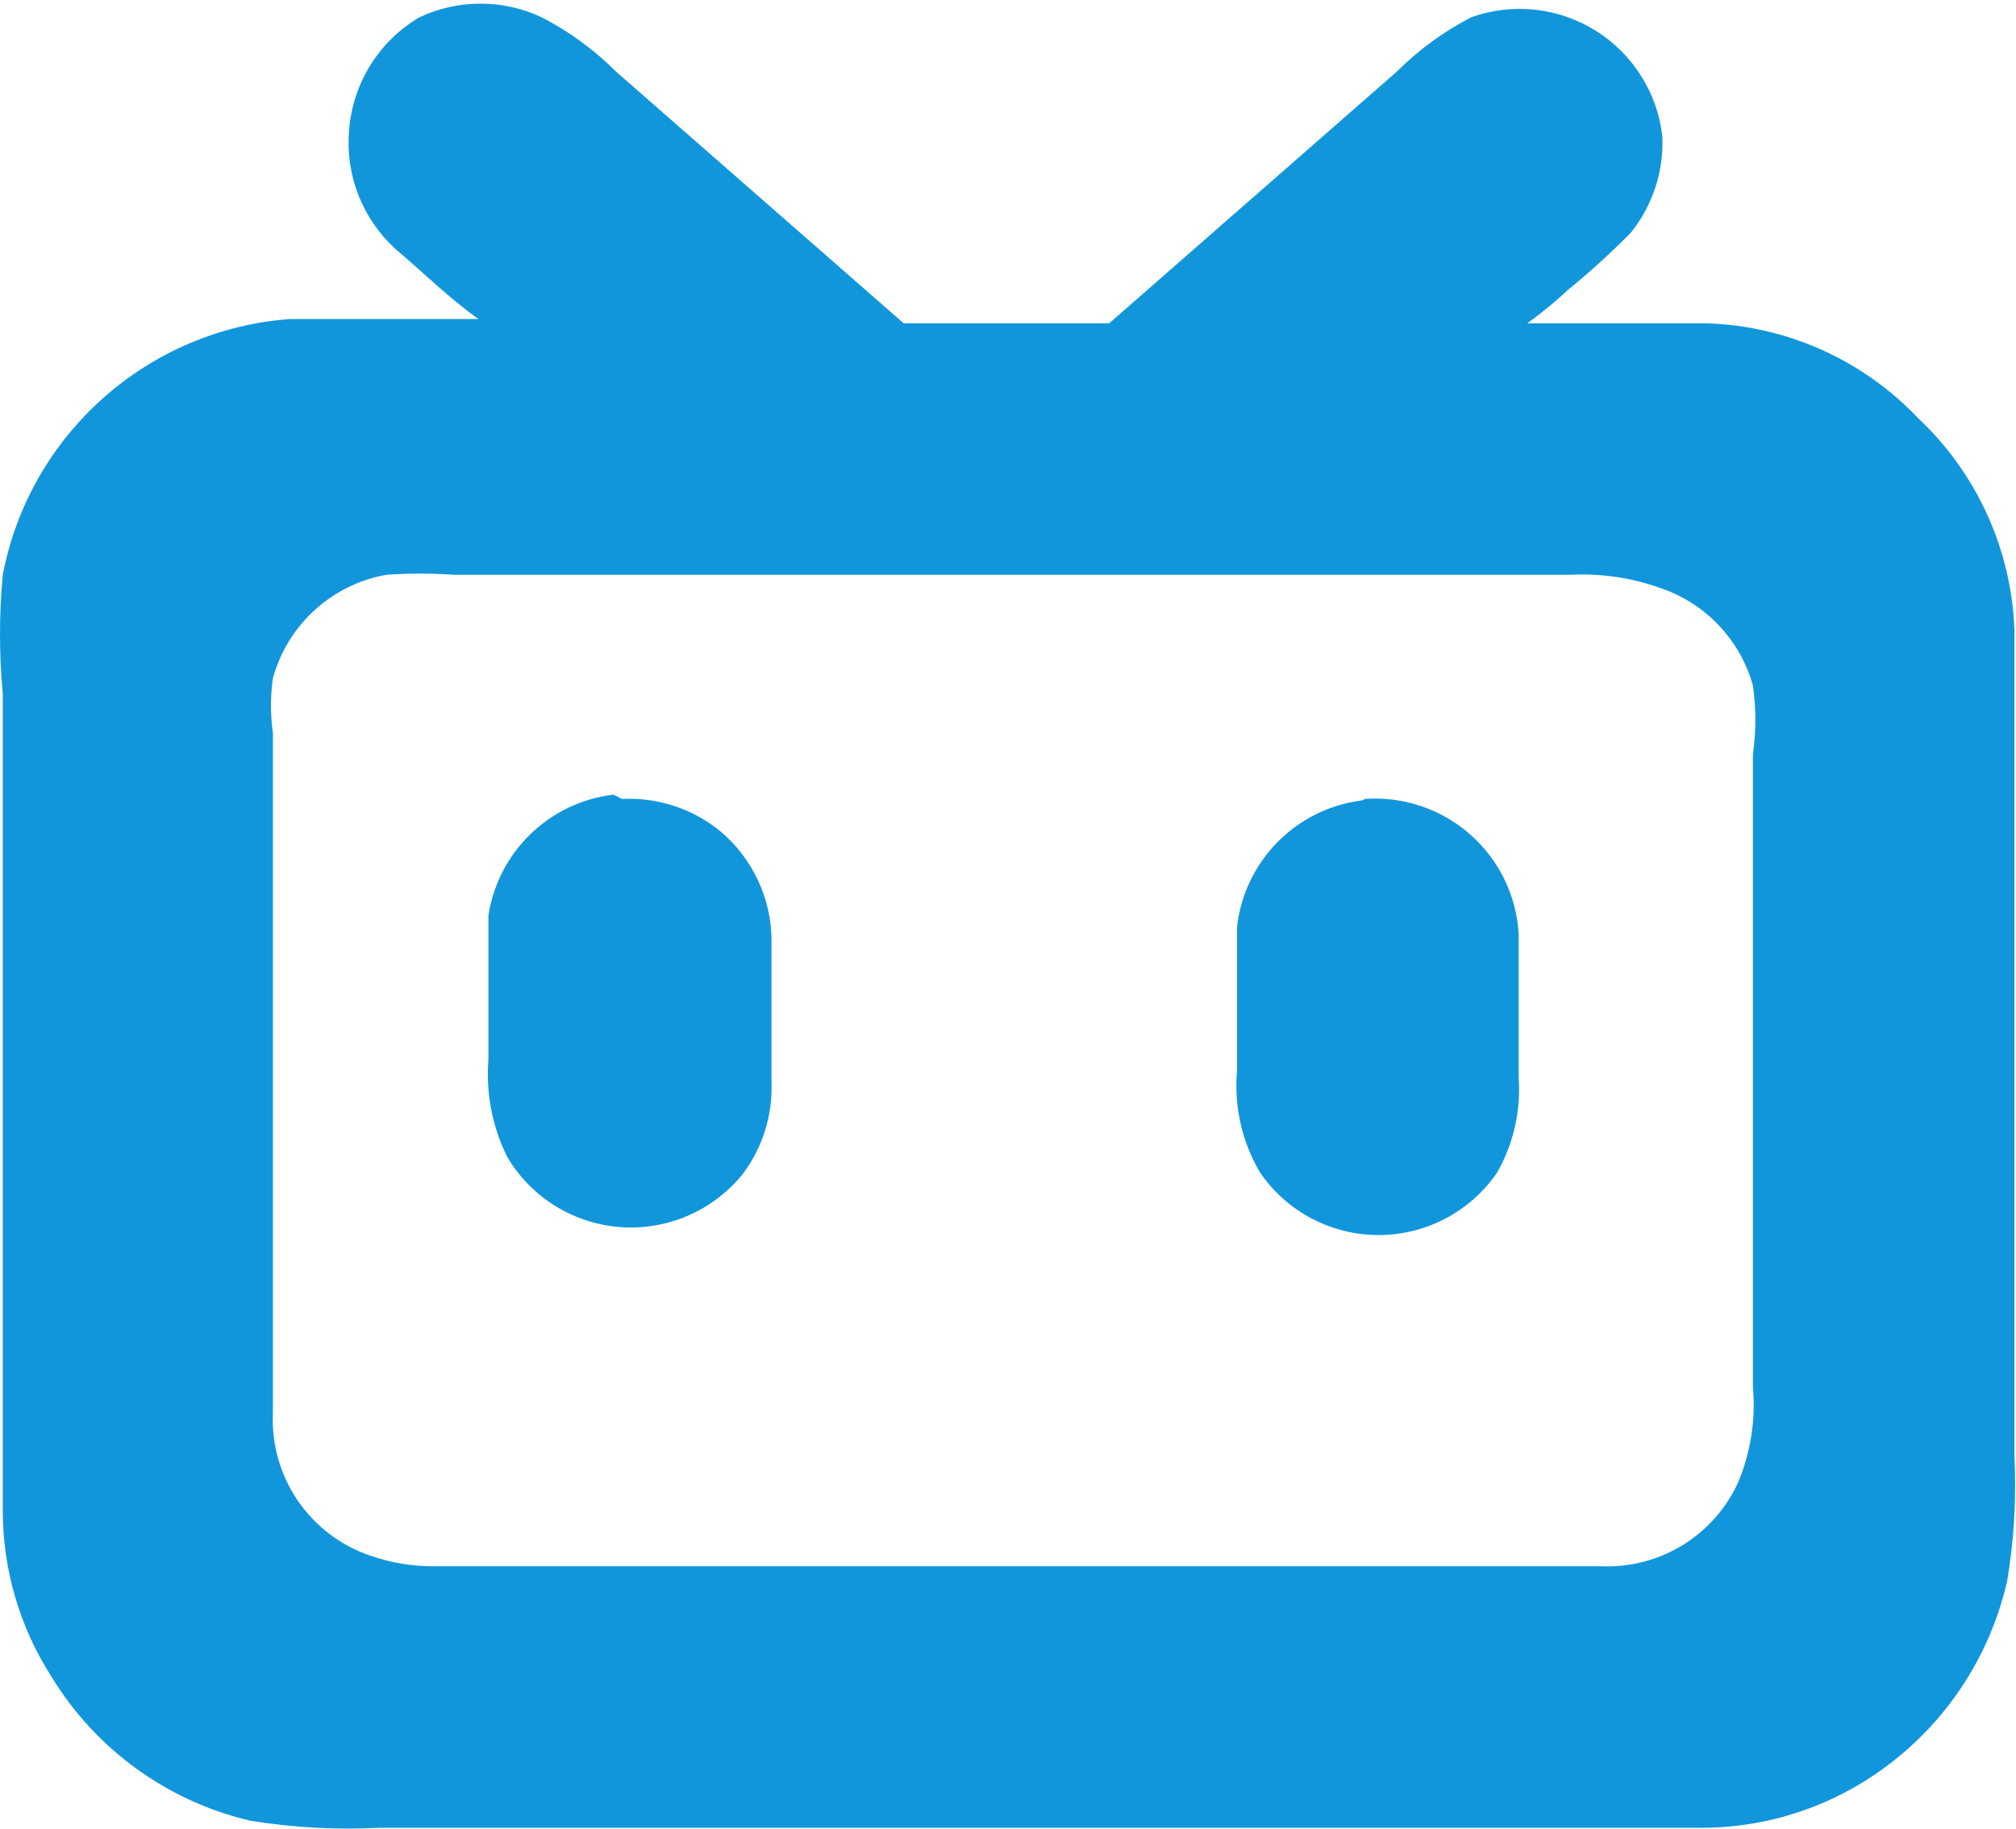
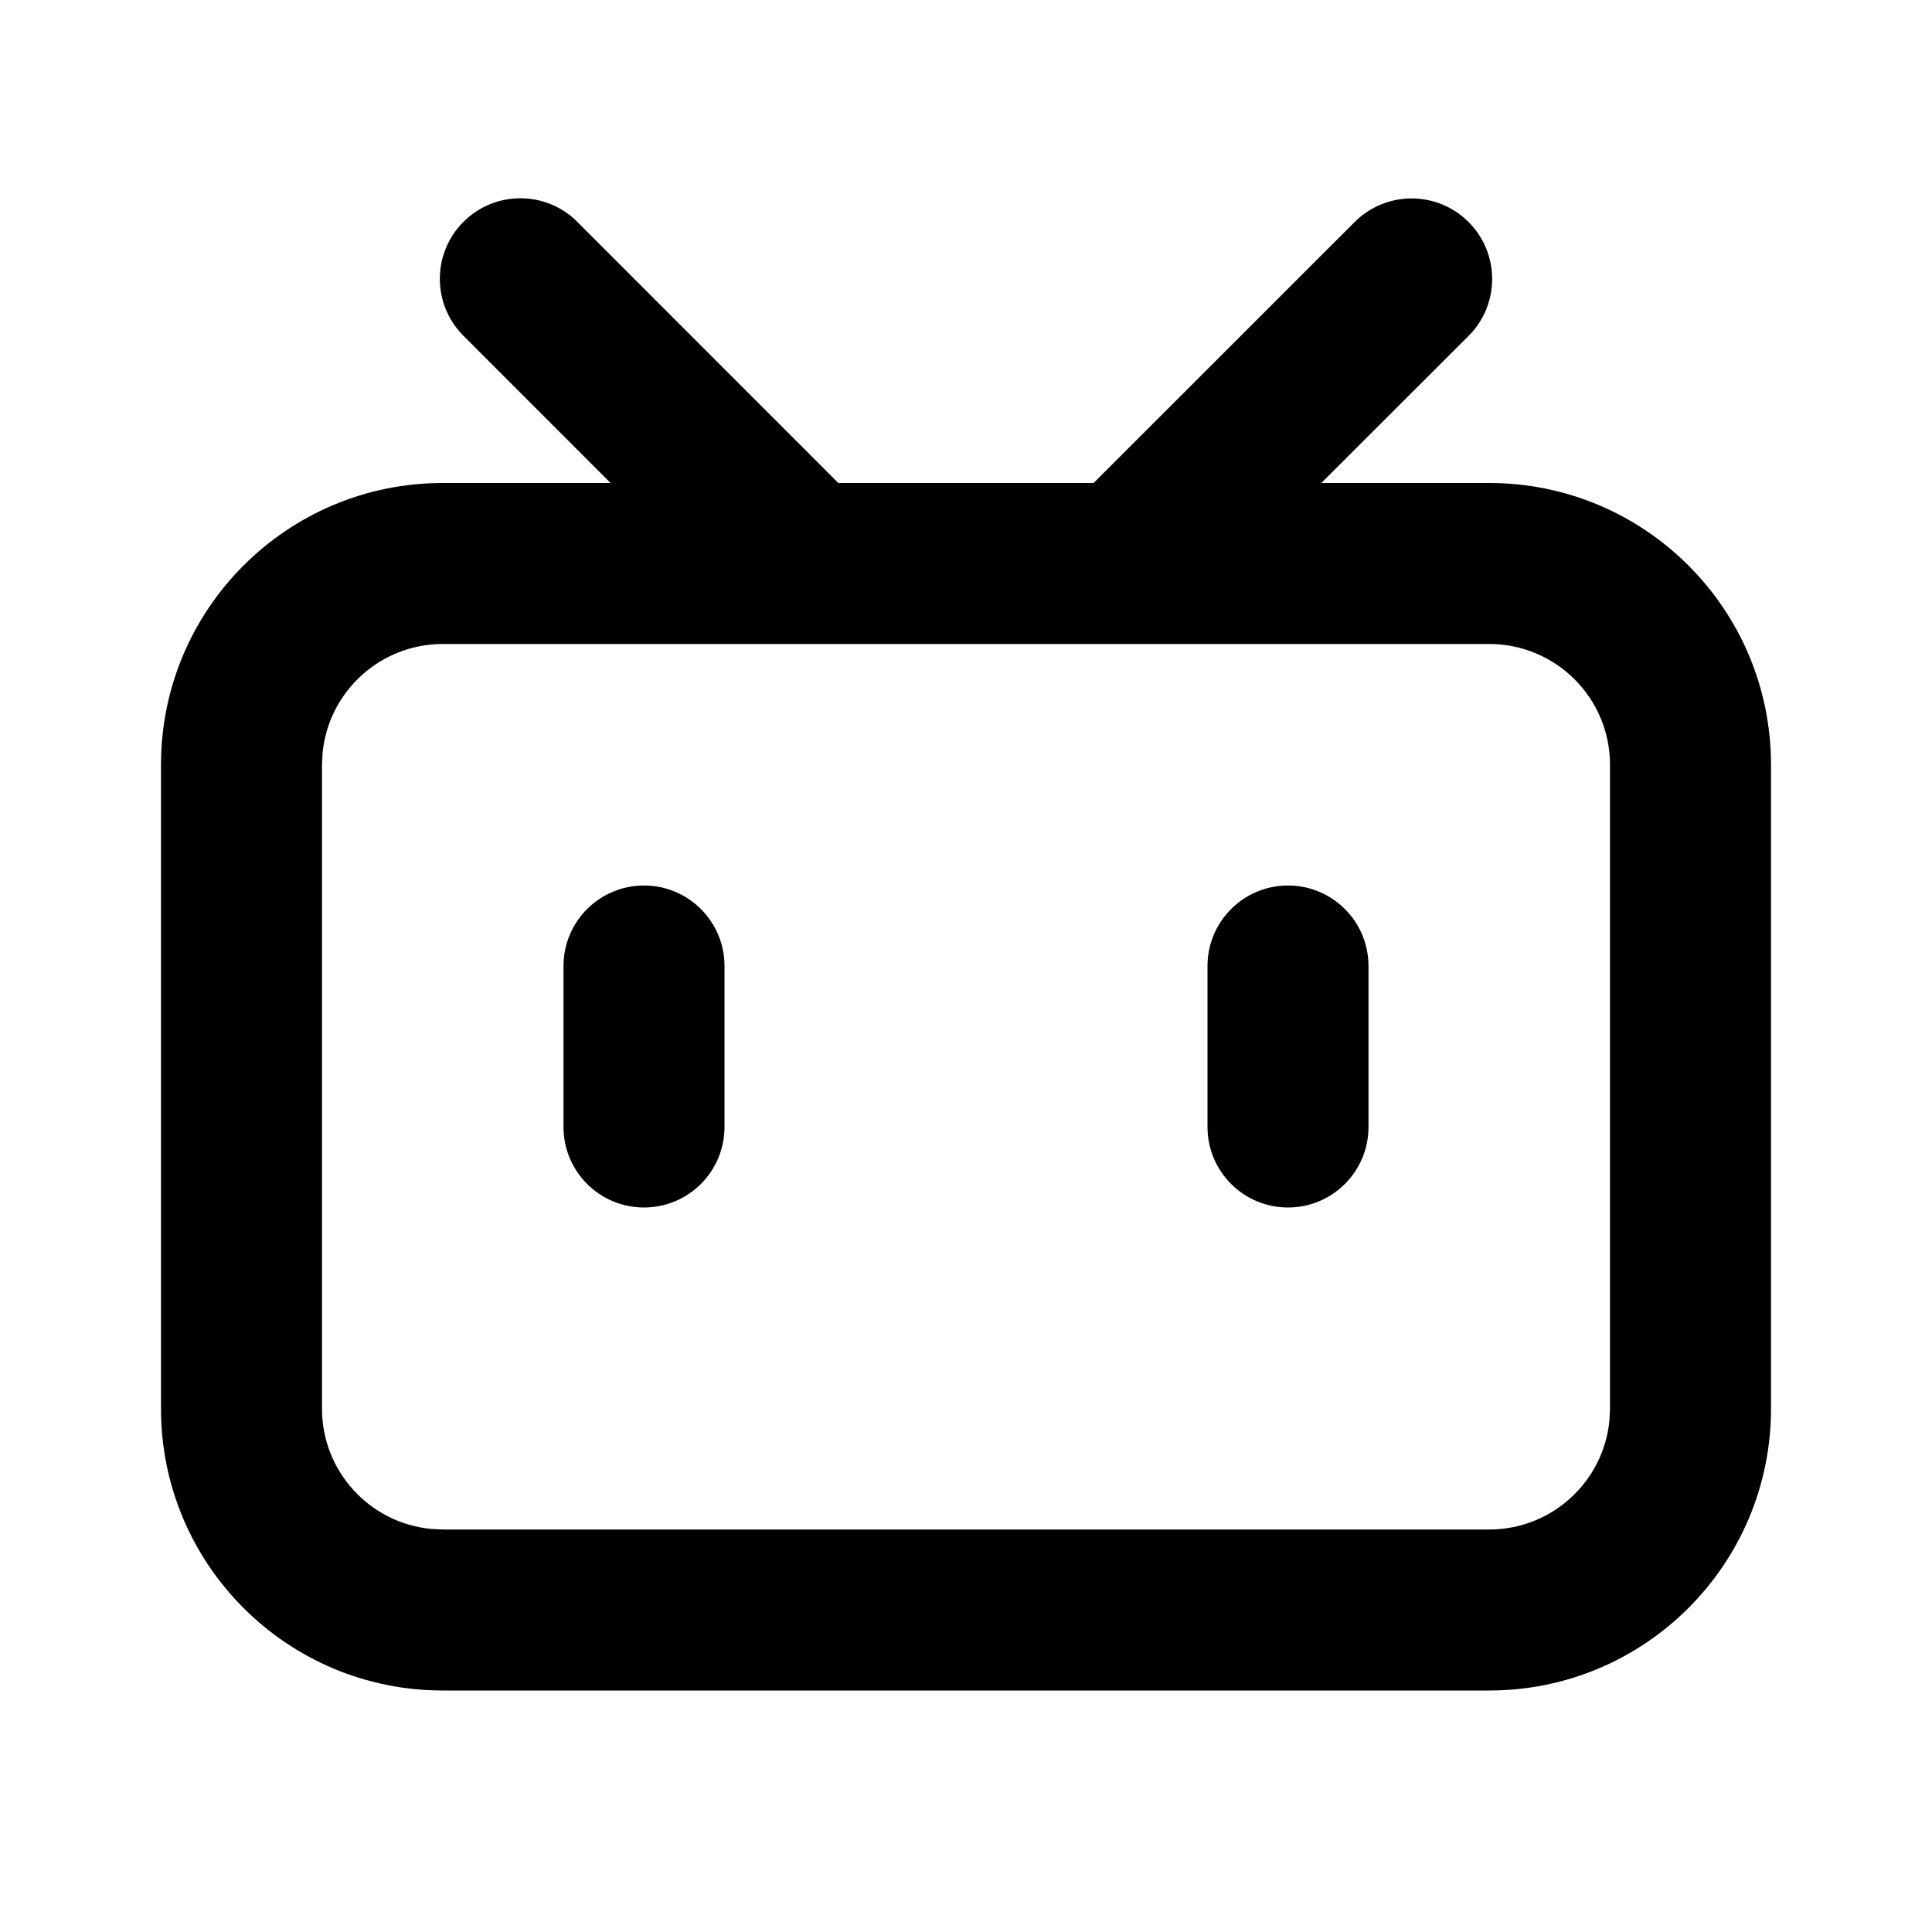
- <svg xmlns="http://www.w3.org/2000/svg" t="1668704533553" class="icon" viewBox="0 0 1129 1024" version="1.1" p-id="5127" width="35.281" height="32">
-   <path d="M234.909 9.656a80.468 80.468 0 0 1 68.398 0 167.374 167.374 0 0 1 41.843 30.578l160.937 140.82h115.07l160.936-140.82a168.983 168.983 0 0 1 41.843-30.578A80.468 80.468 0 0 1 930.96 76.445a80.468 80.468 0 0 1-17.703 53.914 449.818 449.818 0 0 1-35.406 32.187 232.553 232.553 0 0 1-22.531 18.508h100.585a170.593 170.593 0 0 1 118.289 53.109 171.397 171.397 0 0 1 53.914 118.288v462.693a325.897 325.897 0 0 1-4.024 70.007 178.64 178.64 0 0 1-80.468 112.656 173.007 173.007 0 0 1-92.539 25.75h-738.7a341.186 341.186 0 0 1-72.421-4.024A177.835 177.835 0 0 1 28.91 939.065a172.202 172.202 0 0 1-27.36-92.539V388.662a360.498 360.498 0 0 1 0-66.789A177.03 177.03 0 0 1 162.487 178.64h105.414c-16.899-12.07-31.383-26.555-46.672-39.43a80.468 80.468 0 0 1-25.75-65.984 80.468 80.468 0 0 1 39.43-63.57M216.4 321.873a80.468 80.468 0 0 0-63.57 57.937 108.632 108.632 0 0 0 0 30.578v380.615a80.468 80.468 0 0 0 55.523 80.469 106.218 106.218 0 0 0 34.601 5.632h654.208a80.468 80.468 0 0 0 76.444-47.476 112.656 112.656 0 0 0 8.047-53.109v-354.06a135.187 135.187 0 0 0 0-38.625 80.468 80.468 0 0 0-52.304-54.719 129.554 129.554 0 0 0-49.89-7.242H254.22a268.764 268.764 0 0 0-37.82 0z m0 0" fill="#1296db" p-id="5128" />
-   <path d="M348.369 447.404a80.468 80.468 0 0 1 55.523 18.507 80.468 80.468 0 0 1 28.164 59.547v80.468a80.468 80.468 0 0 1-16.094 51.5 80.468 80.468 0 0 1-131.968-9.656 104.609 104.609 0 0 1-10.46-54.719v-80.468a80.468 80.468 0 0 1 70.007-67.593z m416.02 0a80.468 80.468 0 0 1 86.102 75.64v80.468a94.148 94.148 0 0 1-12.07 53.11 80.468 80.468 0 0 1-132.773 0 95.757 95.757 0 0 1-12.875-57.133V519.02a80.468 80.468 0 0 1 70.007-70.812z m0 0" fill="#1296db" p-id="5129" />
+ <svg xmlns="http://www.w3.org/2000/svg" width="800px" height="800px" viewBox="0 0 24 24">
+   <g>
+     <path fill="none" d="M0 0h24v24H0z" />
+     <path d="M7.172 2.757L10.414 6h3.171l3.243-3.242a1 1 0 0 1 1.415 1.415l-1.829 1.827L18.5 6A3.5 3.5 0 0 1 22 9.5v8a3.5 3.5 0 0 1-3.5 3.5h-13A3.5 3.5 0 0 1 2 17.5v-8A3.5 3.5 0 0 1 5.5 6h2.085L5.757 4.171a1 1 0 0 1 1.415-1.415zM18.5 8h-13a1.5 1.5 0 0 0-1.493 1.356L4 9.5v8a1.5 1.5 0 0 0 1.356 1.493L5.5 19h13a1.5 1.5 0 0 0 1.493-1.356L20 17.5v-8A1.5 1.5 0 0 0 18.5 8zM8 11a1 1 0 0 1 1 1v2a1 1 0 0 1-2 0v-2a1 1 0 0 1 1-1zm8 0a1 1 0 0 1 1 1v2a1 1 0 0 1-2 0v-2a1 1 0 0 1 1-1z" />
+   </g>
</svg>
